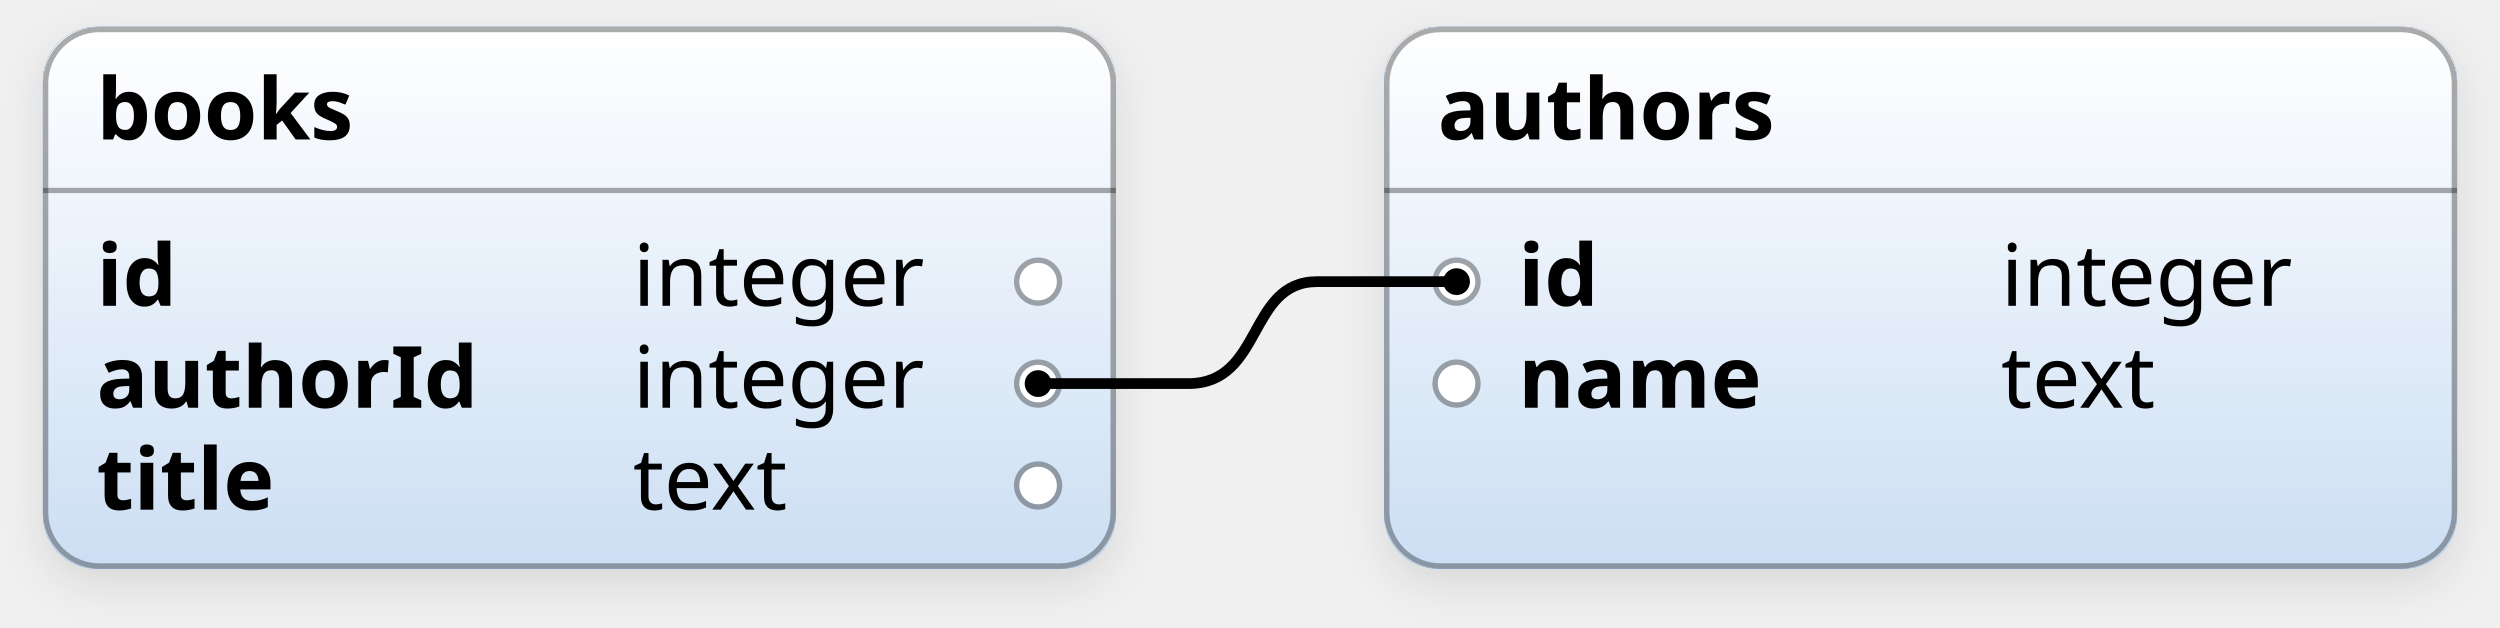
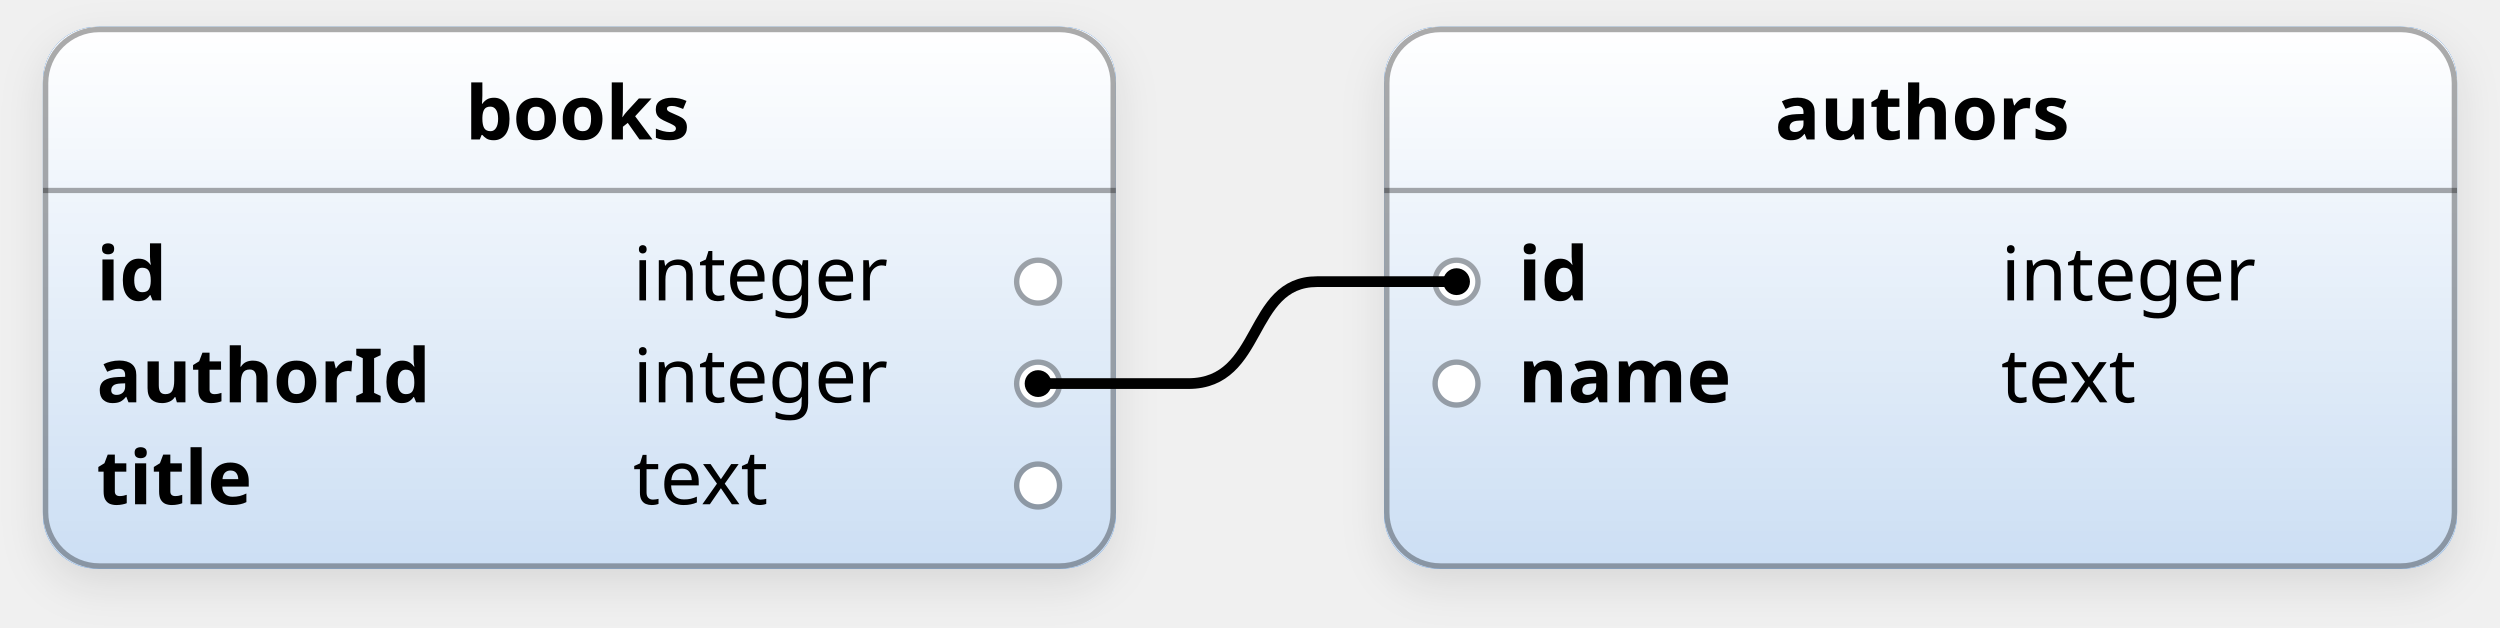
<svg xmlns="http://www.w3.org/2000/svg" xmlns:xlink="http://www.w3.org/1999/xlink" width="466px" height="117px" viewBox="0 0 466 117" version="1.1">
  <defs>
    <linearGradient x1="50%" y1="100%" x2="50%" y2="0%" id="linearGradient-1">
      <stop stop-color="#FFFFFF" stop-opacity="0.8" offset="0%" />
      <stop stop-color="#FFFFFF" offset="100%" />
    </linearGradient>
    <rect id="path-2" x="0" y="0" width="200" height="101" rx="10" />
    <filter x="-6.8%" y="-10.4%" width="113.5%" height="126.7%" filterUnits="objectBoundingBox" id="filter-4">
      <feOffset dx="0" dy="3" in="SourceAlpha" result="shadowOffsetOuter1" />
      <feGaussianBlur stdDeviation="4" in="shadowOffsetOuter1" result="shadowBlurOuter1" />
      <feComposite in="shadowBlurOuter1" in2="SourceAlpha" operator="out" result="shadowBlurOuter1" />
      <feColorMatrix values="0 0 0 0 0   0 0 0 0 0   0 0 0 0 0  0 0 0 0.1 0" type="matrix" in="shadowBlurOuter1" />
    </filter>
-     <circle id="path-5" cx="175.5" cy="10.5" r="3.5" />
-     <circle id="path-6" cx="175.5" cy="10.5" r="3.5" />
-     <circle id="path-7" cx="175.5" cy="10.5" r="3.5" />
+     <circle id="path-5" cx="175.5" cy="9.5" r="3.5" />
+     <circle id="path-6" cx="175.5" cy="9.5" r="3.5" />
+     <circle id="path-7" cx="175.5" cy="9.5" r="3.5" />
    <rect id="path-8" x="0" y="0" width="200" height="101" rx="10" />
    <filter x="-6.8%" y="-10.4%" width="113.5%" height="126.7%" filterUnits="objectBoundingBox" id="filter-10">
      <feOffset dx="0" dy="3" in="SourceAlpha" result="shadowOffsetOuter1" />
      <feGaussianBlur stdDeviation="4" in="shadowOffsetOuter1" result="shadowBlurOuter1" />
      <feComposite in="shadowBlurOuter1" in2="SourceAlpha" operator="out" result="shadowBlurOuter1" />
      <feColorMatrix values="0 0 0 0 0   0 0 0 0 0   0 0 0 0 0  0 0 0 0.1 0" type="matrix" in="shadowBlurOuter1" />
    </filter>
-     <circle id="path-11" cx="3.5" cy="10.5" r="3.5" />
-     <circle id="path-12" cx="3.5" cy="10.5" r="3.5" />
+     <circle id="path-11" cx="3.5" cy="9.5" r="3.5" />
+     <circle id="path-12" cx="3.5" cy="9.5" r="3.5" />
  </defs>
  <g id="Page-1" stroke="none" stroke-width="1" fill="none" fill-rule="evenodd">
    <g id="BelongsTo" transform="translate(8, 5)">
      <g id="Table">
        <mask id="mask-3" fill="white">
          <use xlink:href="#path-2" />
        </mask>
        <g id="Rectangle">
          <use fill="black" fill-opacity="1" filter="url(#filter-4)" xlink:href="#path-2" />
          <use fill="#005CC5" fill-rule="evenodd" xlink:href="#path-2" />
          <use fill="url(#linearGradient-1)" fill-rule="evenodd" xlink:href="#path-2" />
          <rect stroke-opacity="0.33" stroke="#000000" stroke-width="1" x="0.5" y="0.5" width="199" height="100" rx="10" />
        </g>
        <rect id="Rectangle-2" fill-opacity="0.33" fill="#000000" mask="url(#mask-3)" x="0" y="30" width="200" height="1" />
        <g id="LeftField" mask="url(#mask-3)">
          <g transform="translate(10, 75)" id="Group">
-             <g>
-               <text id="name" font-family="SFUIText-Bold, SF UI Text" font-size="16" font-weight="bold" fill="#000000">
-                 <tspan x="0" y="15">title</tspan>
+             <g transform="translate(0, 1)">
+               <text id="name" font-family="SFUIText-Bold, SF UI Text" font-size="14" font-weight="bold" fill="#000000">
+                 <tspan x="0" y="13">title</tspan>
              </text>
-               <text id="type" font-family="SFUIText-Regular, SF UI Text" font-size="16" font-weight="normal" fill="#000000">
-                 <tspan x="100" y="15">text</tspan>
+               <text id="type" font-family="SFUIText-Regular, SF UI Text" font-size="14" font-weight="normal" fill="#000000">
+                 <tspan x="100" y="13">text</tspan>
              </text>
              <g id="Oval">
                <use fill="#FFFFFF" fill-rule="evenodd" xlink:href="#path-5" />
-                 <circle stroke-opacity="0.33" stroke="#000000" stroke-width="1" cx="175.5" cy="10.5" r="4" />
+                 <circle stroke-opacity="0.33" stroke="#000000" stroke-width="1" cx="175.5" cy="9.5" r="4" />
              </g>
            </g>
          </g>
        </g>
        <g id="LeftField" mask="url(#mask-3)">
          <g transform="translate(10, 56)" id="Group">
-             <g>
-               <text id="name" font-family="SFUIText-Bold, SF UI Text" font-size="16" font-weight="bold" fill="#000000">
-                 <tspan x="0" y="15">authorId</tspan>
+             <g transform="translate(0, 1)">
+               <text id="name" font-family="SFUIText-Bold, SF UI Text" font-size="14" font-weight="bold" fill="#000000">
+                 <tspan x="0" y="13">authorId</tspan>
              </text>
-               <text id="type" font-family="SFUIText-Regular, SF UI Text" font-size="16" font-weight="normal" fill="#000000">
-                 <tspan x="100" y="15">integer</tspan>
+               <text id="type" font-family="SFUIText-Regular, SF UI Text" font-size="14" font-weight="normal" fill="#000000">
+                 <tspan x="100" y="13">integer</tspan>
              </text>
              <g id="Oval">
                <use fill="#FFFFFF" fill-rule="evenodd" xlink:href="#path-6" />
-                 <circle stroke-opacity="0.33" stroke="#000000" stroke-width="1" cx="175.5" cy="10.5" r="4" />
+                 <circle stroke-opacity="0.33" stroke="#000000" stroke-width="1" cx="175.5" cy="9.5" r="4" />
              </g>
            </g>
          </g>
        </g>
        <g id="LeftField" mask="url(#mask-3)">
          <g transform="translate(10, 37)" id="Group">
-             <g>
-               <text id="name" font-family="SFUIText-Bold, SF UI Text" font-size="16" font-weight="bold" fill="#000000">
-                 <tspan x="0" y="15">id</tspan>
+             <g transform="translate(0, 1)">
+               <text id="name" font-family="SFUIText-Bold, SF UI Text" font-size="14" font-weight="bold" fill="#000000">
+                 <tspan x="0" y="13">id</tspan>
              </text>
-               <text id="type" font-family="SFUIText-Regular, SF UI Text" font-size="16" font-weight="normal" fill="#000000">
-                 <tspan x="100" y="15">integer</tspan>
+               <text id="type" font-family="SFUIText-Regular, SF UI Text" font-size="14" font-weight="normal" fill="#000000">
+                 <tspan x="100" y="13">integer</tspan>
              </text>
              <g id="Oval">
                <use fill="#FFFFFF" fill-rule="evenodd" xlink:href="#path-7" />
-                 <circle stroke-opacity="0.33" stroke="#000000" stroke-width="1" cx="175.5" cy="10.5" r="4" />
+                 <circle stroke-opacity="0.33" stroke="#000000" stroke-width="1" cx="175.5" cy="9.5" r="4" />
              </g>
            </g>
          </g>
        </g>
-         <text id="books" mask="url(#mask-3)" font-family="SFUIText-Bold, SF UI Text" font-size="16" font-weight="bold" fill="#000000">
-           <tspan x="10" y="21">books</tspan>
+         <text id="books" mask="url(#mask-3)" font-family="SFUIText-Bold, SF UI Text" font-size="14" font-weight="bold" fill="#000000">
+           <tspan x="78.744" y="21">books</tspan>
        </text>
      </g>
      <g id="Table-Copy" transform="translate(250, 0)">
        <mask id="mask-9" fill="white">
          <use xlink:href="#path-8" />
        </mask>
        <g id="Rectangle">
          <use fill="black" fill-opacity="1" filter="url(#filter-10)" xlink:href="#path-8" />
          <use fill="#005CC5" fill-rule="evenodd" xlink:href="#path-8" />
          <use fill="url(#linearGradient-1)" fill-rule="evenodd" xlink:href="#path-8" />
          <rect stroke-opacity="0.33" stroke="#000000" stroke-width="1" x="0.5" y="0.5" width="199" height="100" rx="10" />
        </g>
        <rect id="Rectangle-2" fill-opacity="0.33" fill="#000000" mask="url(#mask-9)" x="0" y="30" width="200" height="1" />
        <g id="RightField" mask="url(#mask-9)">
          <g transform="translate(10, 56)">
-             <g>
-               <text id="name" font-family="SFUIText-Bold, SF UI Text" font-size="16" font-weight="bold" fill="#000000">
-                 <tspan x="15" y="15">name</tspan>
+             <g transform="translate(0, 1)">
+               <text id="name" font-family="SFUIText-Bold, SF UI Text" font-size="14" font-weight="bold" fill="#000000">
+                 <tspan x="15" y="13">name</tspan>
              </text>
-               <text id="type" font-family="SFUIText-Regular, SF UI Text" font-size="16" font-weight="normal" fill="#000000">
-                 <tspan x="105" y="15">text</tspan>
+               <text id="type" font-family="SFUIText-Regular, SF UI Text" font-size="14" font-weight="normal" fill="#000000">
+                 <tspan x="105" y="13">text</tspan>
              </text>
              <g id="Oval">
                <use fill="#FFFFFF" fill-rule="evenodd" xlink:href="#path-11" />
-                 <circle stroke-opacity="0.33" stroke="#000000" stroke-width="1" cx="3.5" cy="10.5" r="4" />
+                 <circle stroke-opacity="0.33" stroke="#000000" stroke-width="1" cx="3.5" cy="9.5" r="4" />
              </g>
            </g>
          </g>
        </g>
        <g id="RightField" mask="url(#mask-9)">
          <g transform="translate(10, 37)">
-             <g>
-               <text id="name" font-family="SFUIText-Bold, SF UI Text" font-size="16" font-weight="bold" fill="#000000">
-                 <tspan x="15" y="15">id</tspan>
+             <g transform="translate(0, 1)">
+               <text id="name" font-family="SFUIText-Bold, SF UI Text" font-size="14" font-weight="bold" fill="#000000">
+                 <tspan x="15" y="13">id</tspan>
              </text>
-               <text id="type" font-family="SFUIText-Regular, SF UI Text" font-size="16" font-weight="normal" fill="#000000">
-                 <tspan x="105" y="15">integer</tspan>
+               <text id="type" font-family="SFUIText-Regular, SF UI Text" font-size="14" font-weight="normal" fill="#000000">
+                 <tspan x="105" y="13">integer</tspan>
              </text>
              <g id="Oval">
                <use fill="#FFFFFF" fill-rule="evenodd" xlink:href="#path-12" />
-                 <circle stroke-opacity="0.33" stroke="#000000" stroke-width="1" cx="3.5" cy="10.5" r="4" />
+                 <circle stroke-opacity="0.33" stroke="#000000" stroke-width="1" cx="3.5" cy="9.5" r="4" />
              </g>
            </g>
          </g>
        </g>
-         <text id="authors" mask="url(#mask-9)" font-family="SFUIText-Bold, SF UI Text" font-size="16" font-weight="bold" fill="#000000">
-           <tspan x="10" y="21">authors</tspan>
+         <text id="authors" mask="url(#mask-9)" font-family="SFUIText-Bold, SF UI Text" font-size="14" font-weight="bold" fill="#000000">
+           <tspan x="72.844" y="21">authors</tspan>
        </text>
      </g>
      <circle id="Oval" fill="#000000" cx="185.5" cy="66.5" r="2.5" />
      <circle id="Oval" fill="#000000" cx="263.5" cy="47.5" r="2.5" />
      <path d="M185.5,66.5 C185.5,66.5 199.5,66.5 213.5,66.5 C227.5,66.5 224.5,47.5 237.5,47.5 C246.167,47.5 254.833,47.5 263.5,47.5" id="Path-2" stroke="#000000" stroke-width="2" />
    </g>
  </g>
</svg>
